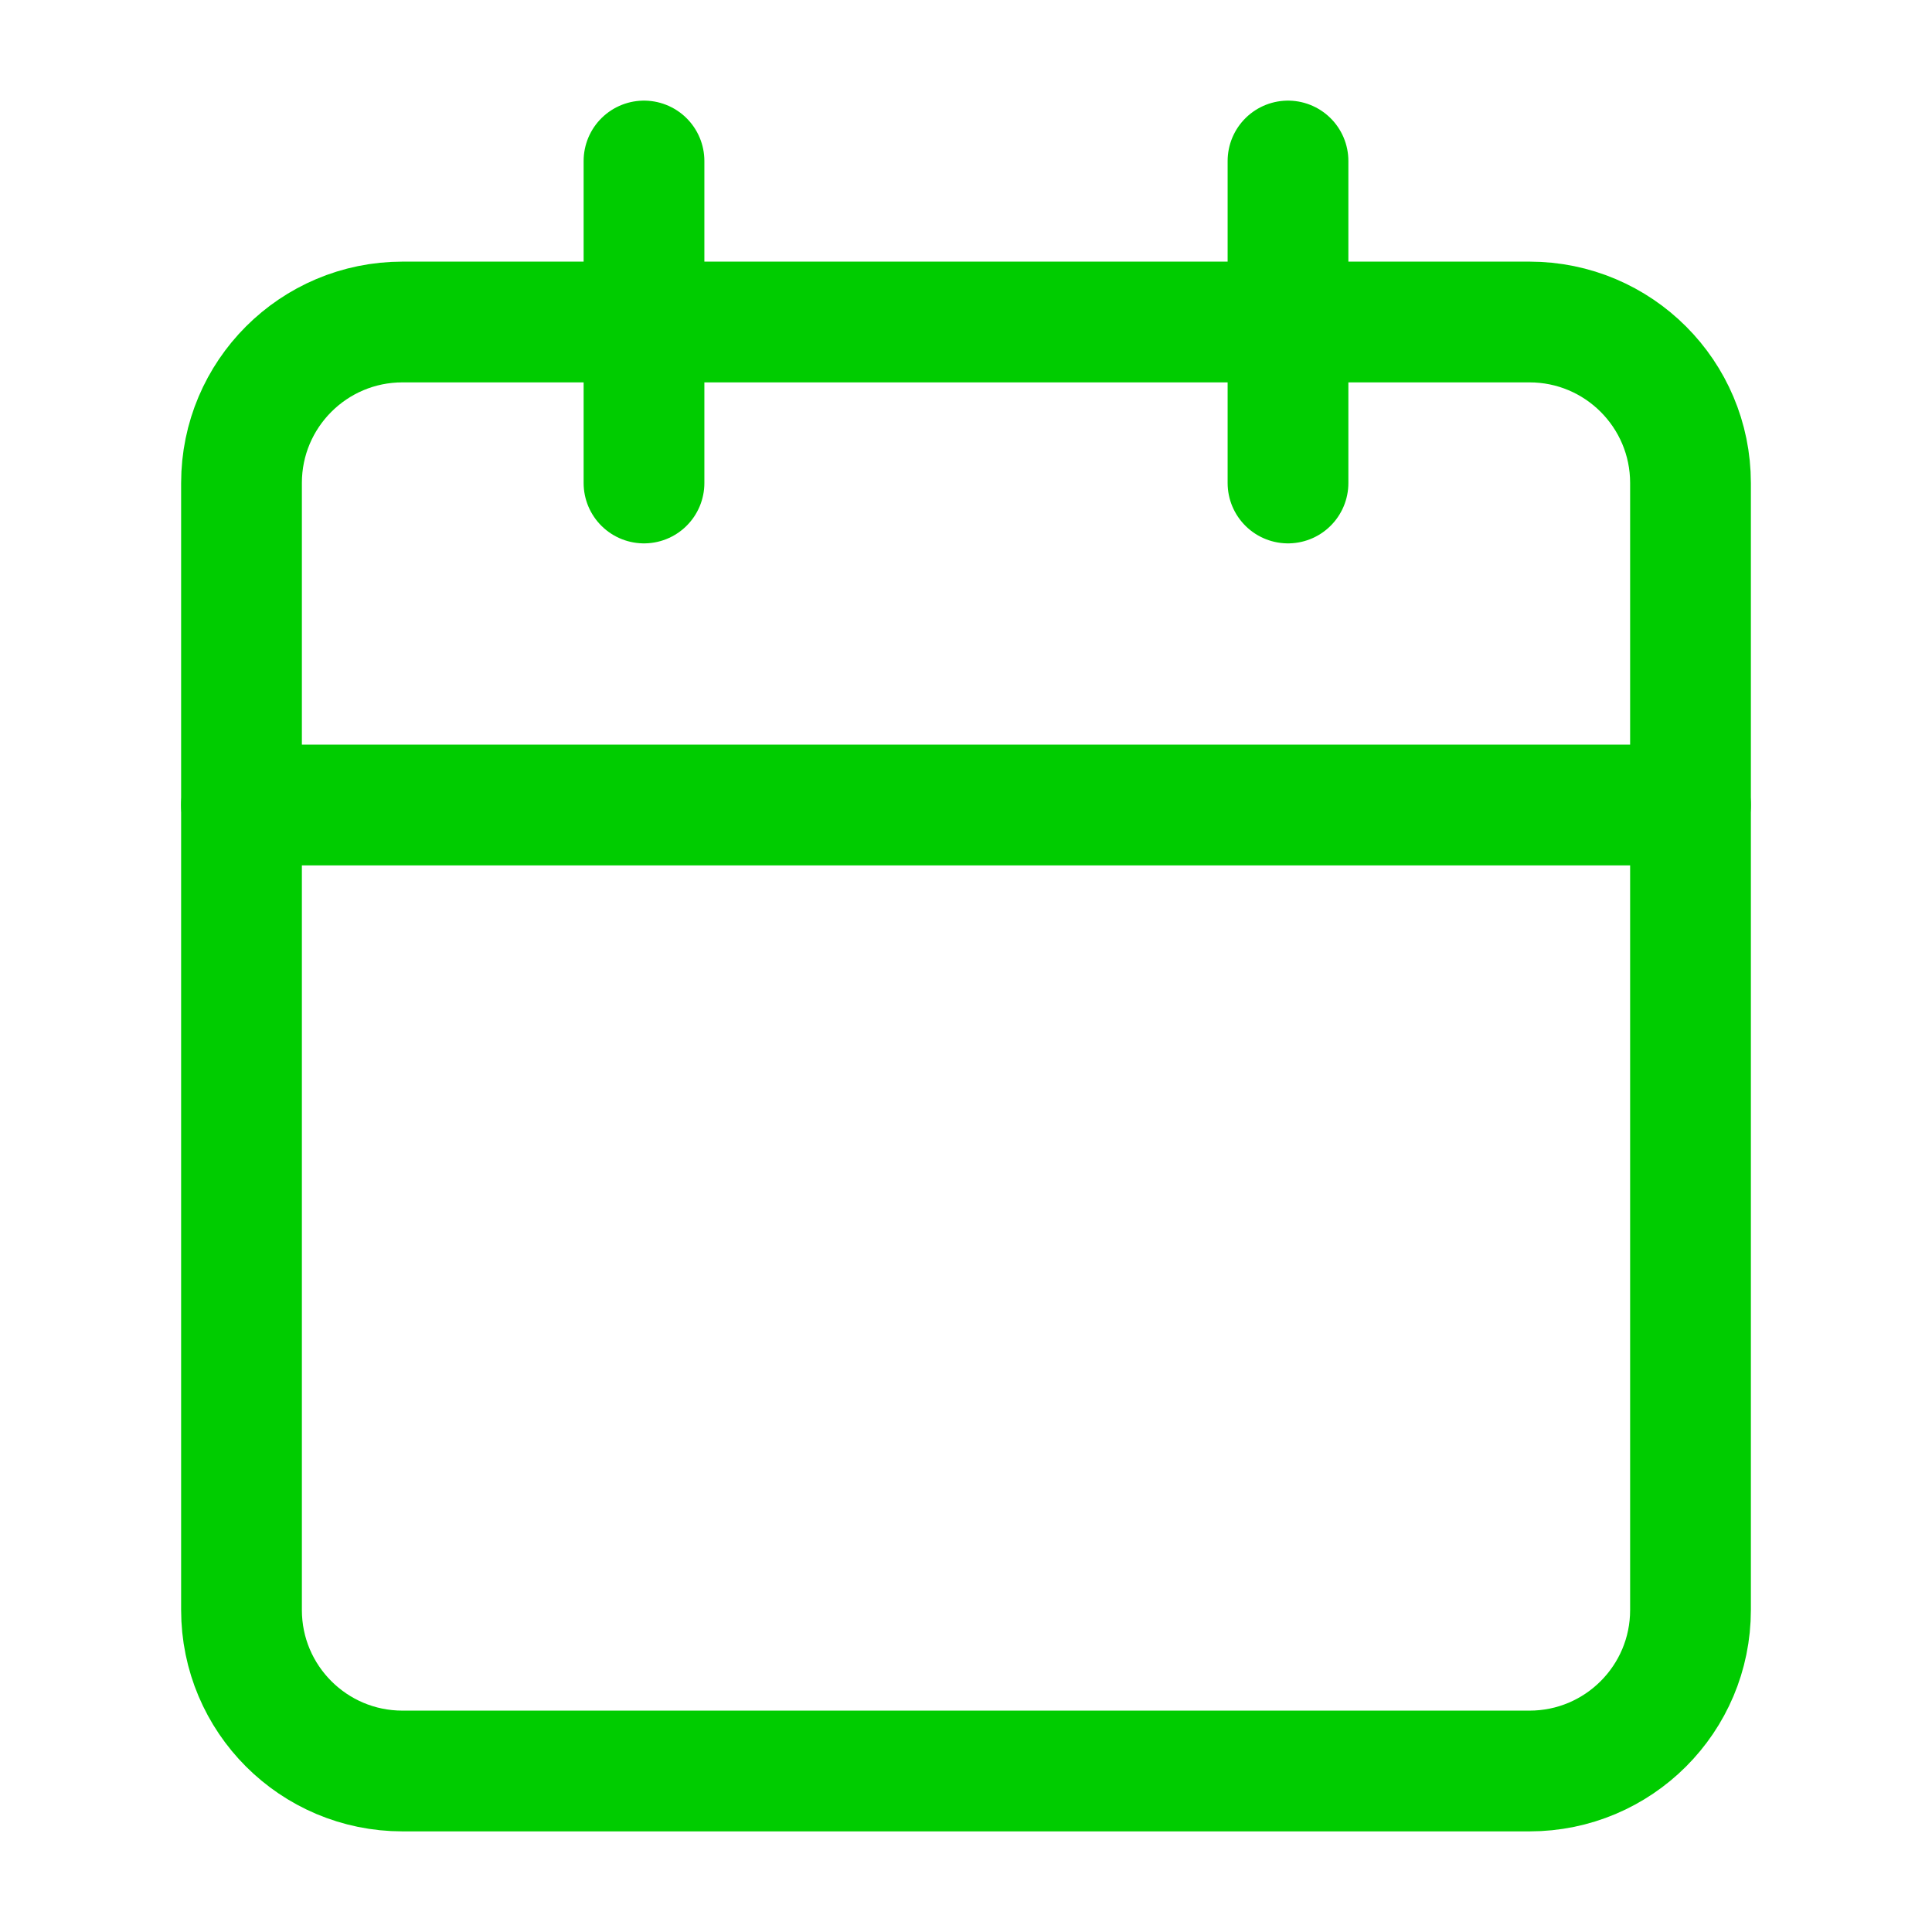
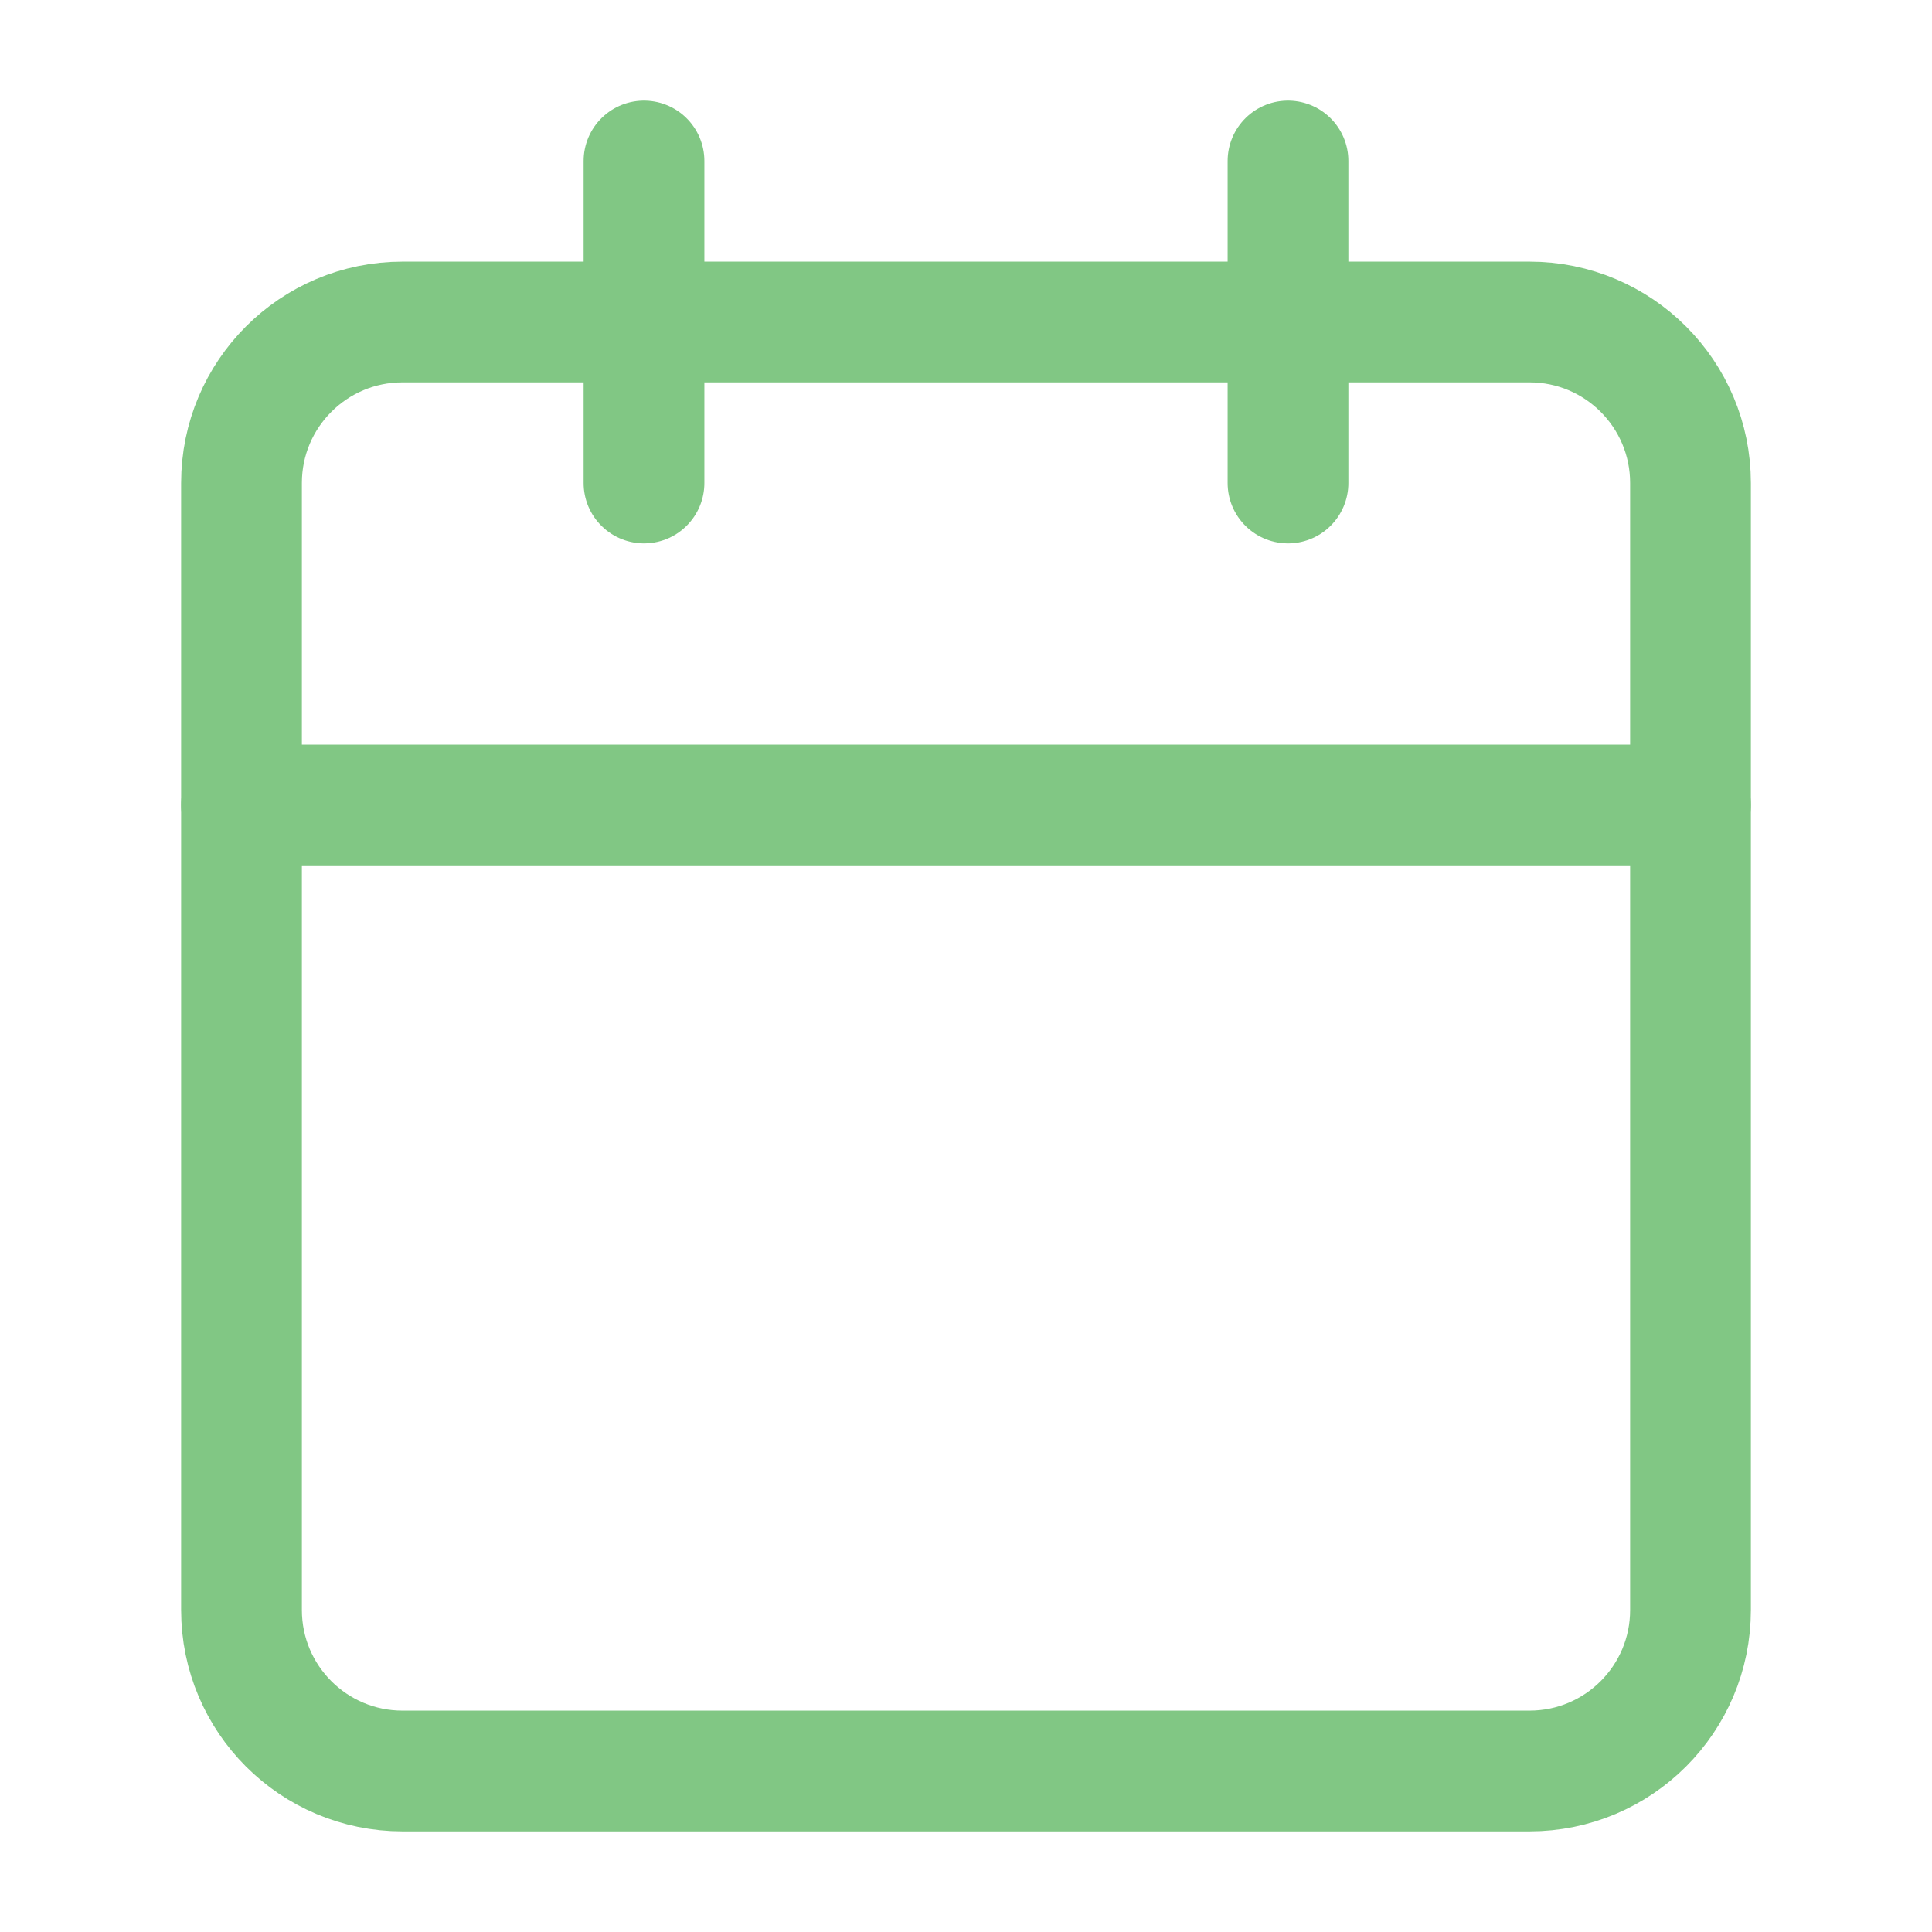
- <svg xmlns="http://www.w3.org/2000/svg" width="20" height="20" viewBox="0 0 24 24" fill="none" stroke="#00cc00" stroke-width="1.5" stroke-linecap="round" stroke-linejoin="round" class="feather feather-calendar">
+ <svg xmlns="http://www.w3.org/2000/svg" width="20" height="20" viewBox="0 0 24 24" fill="none" stroke="#81C784" stroke-width="1.5" stroke-linecap="round" stroke-linejoin="round" class="feather feather-calendar">
  <rect x="3" y="4" width="18" height="18" rx="2" ry="2" />
  <line x1="16" y1="2" x2="16" y2="6" />
  <line x1="8" y1="2" x2="8" y2="6" />
  <line x1="3" y1="10" x2="21" y2="10" />
</svg>
